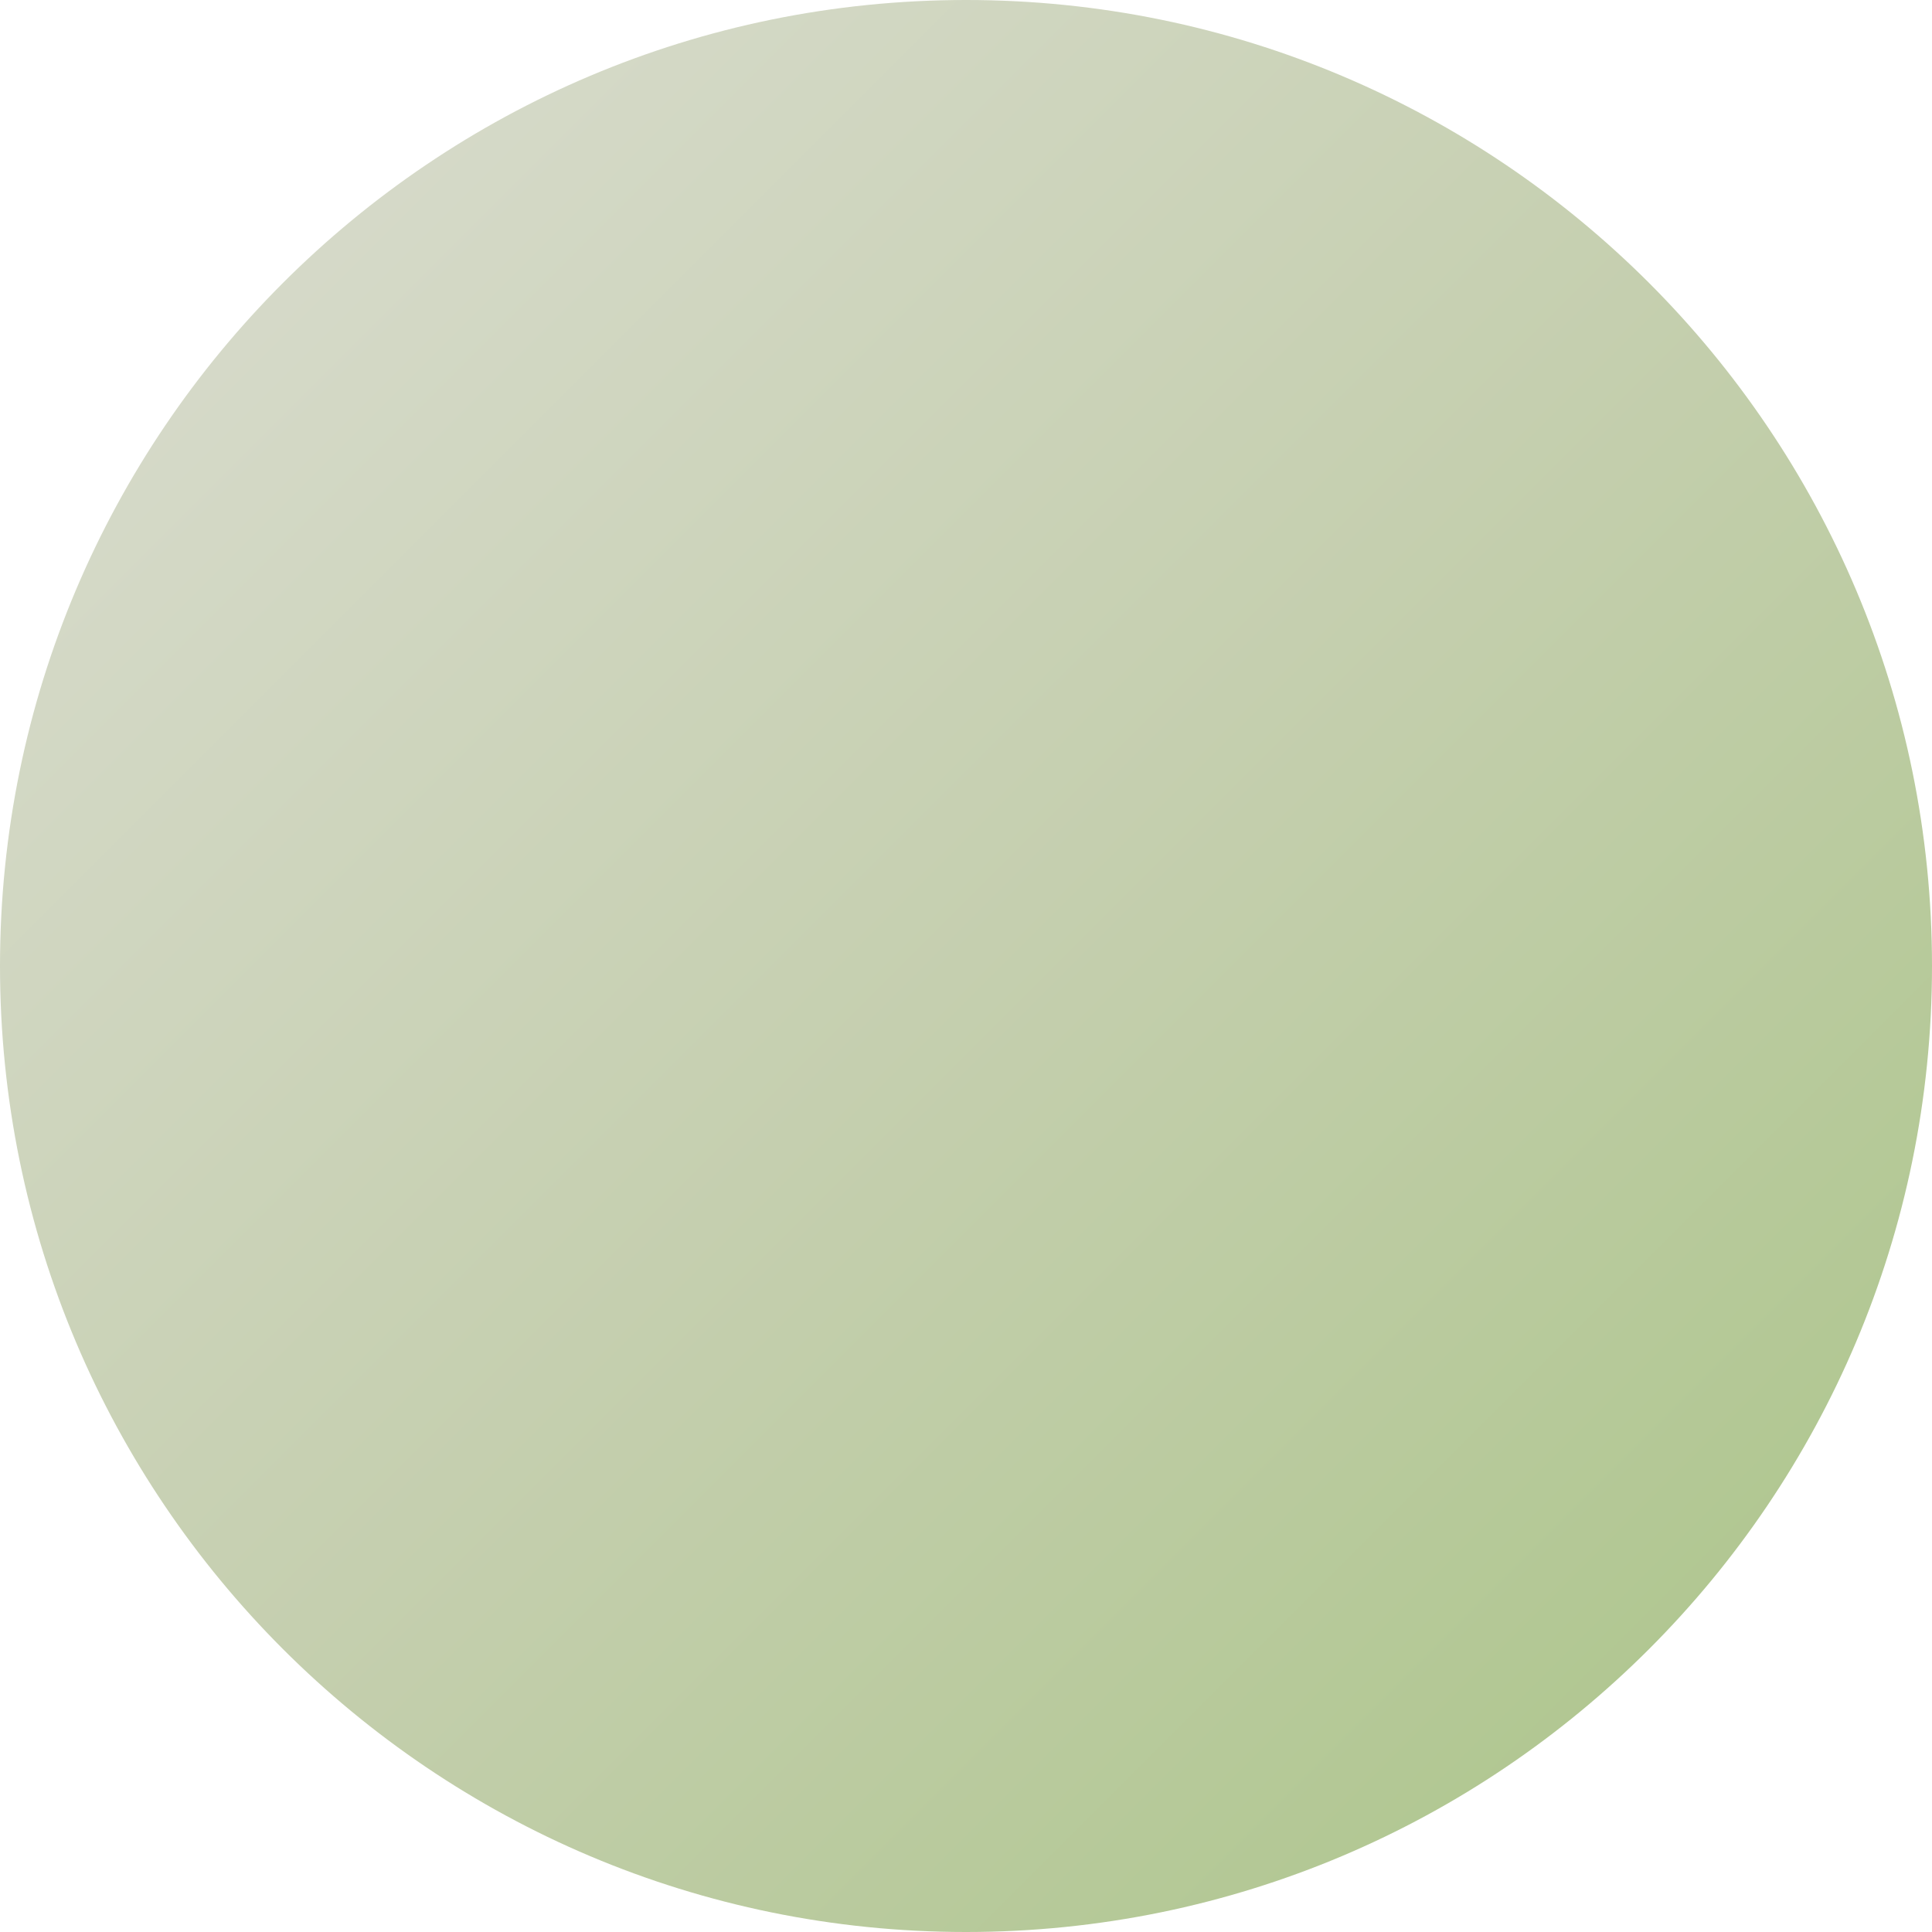
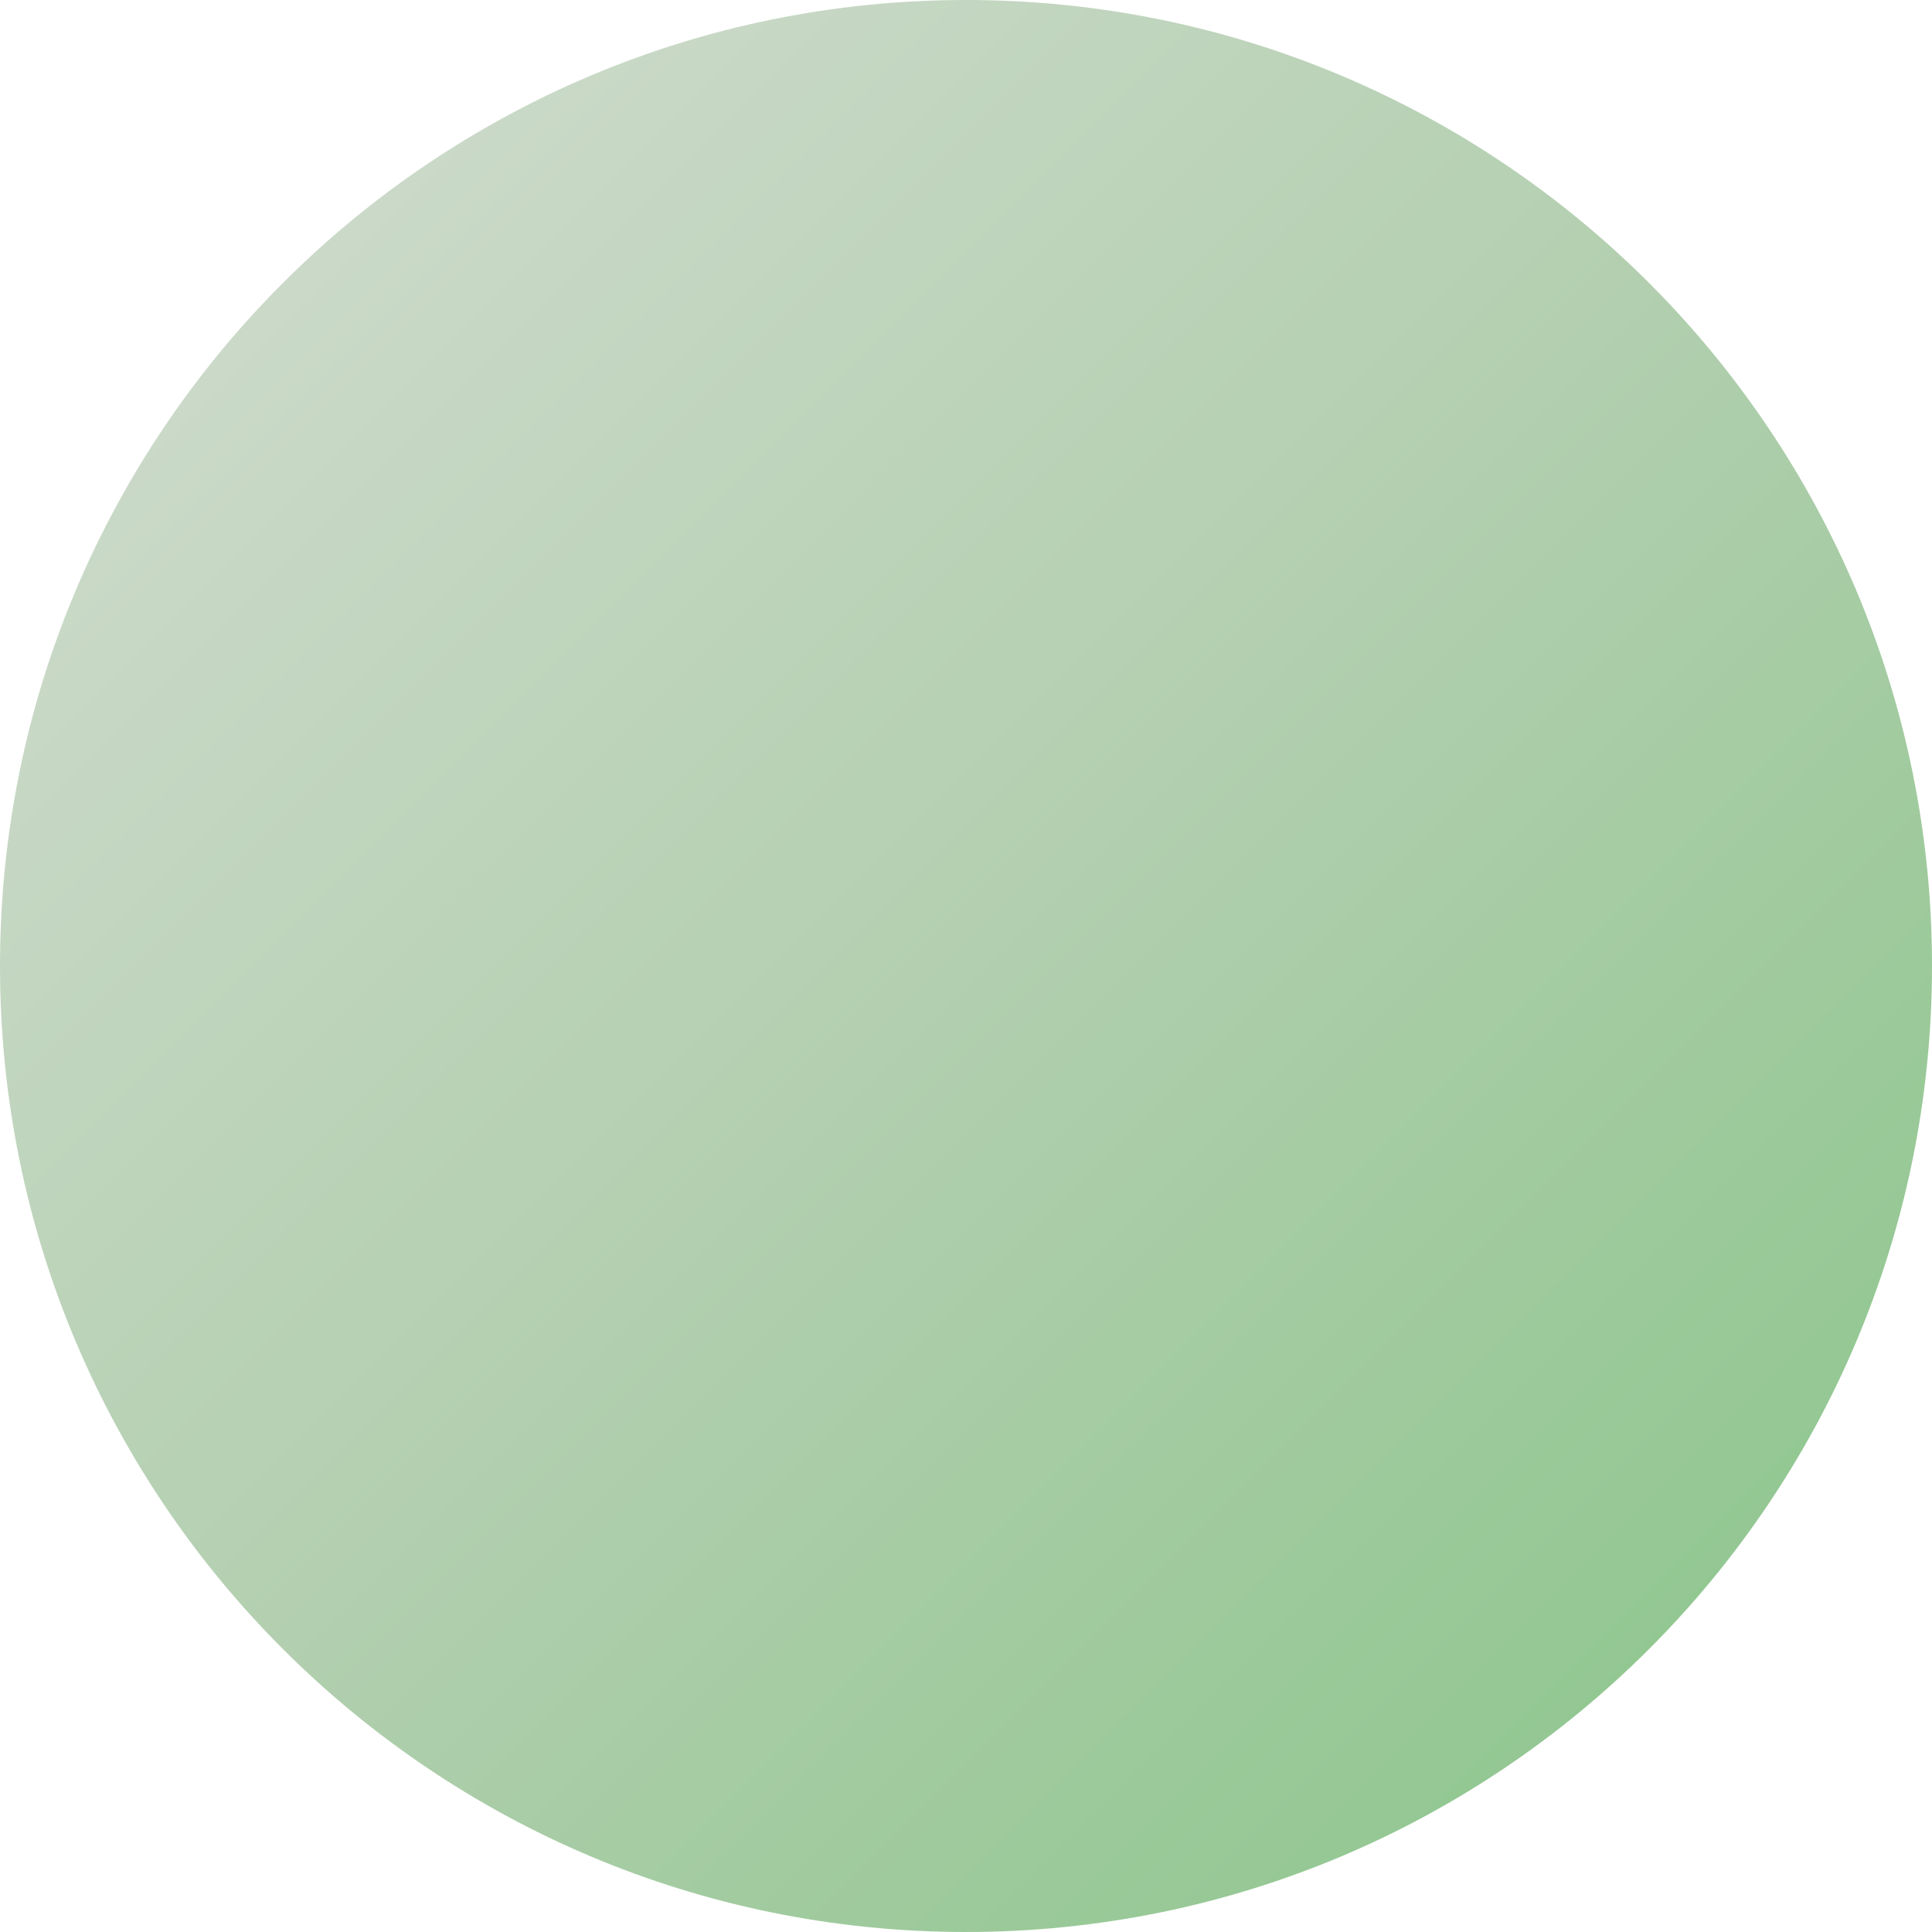
<svg xmlns="http://www.w3.org/2000/svg" width="48" height="48" viewBox="0 0 48 48">
  <defs>
-     <linearGradient id="grad_1751473393" x1="0%" y1="0%" x2="100%" y2="100%">
-       <stop offset="0%" style="stop-color:#dcded3;stop-opacity:1" />
-       <stop offset="50%" style="stop-color:#c5cfaf;stop-opacity:1" />
-       <stop offset="100%" style="stop-color:#a9c486;stop-opacity:1" />
+     <linearGradient id="grad_1751473692" x1="0%" y1="0%" x2="100%" y2="100%">
+       <stop offset="0%" style="stop-color:#d5ded3;stop-opacity:1" />
+       <stop offset="50%" style="stop-color:#b2cfaf;stop-opacity:1" />
+       <stop offset="100%" style="stop-color:#86c486;stop-opacity:1" />
    </linearGradient>
-     <linearGradient id="grad_hover_1751473393" x1="0%" y1="0%" x2="100%" y2="100%">
-       <stop offset="0%" style="stop-color:#b5baa0;stop-opacity:1" />
-       <stop offset="50%" style="stop-color:#a3b47c;stop-opacity:1" />
-       <stop offset="100%" style="stop-color:#8ab255;stop-opacity:1" />
+     <linearGradient id="grad_hover_1751473692" x1="0%" y1="0%" x2="100%" y2="100%">
+       <stop offset="0%" style="stop-color:#a5baa0;stop-opacity:1" />
+       <stop offset="50%" style="stop-color:#81b47c;stop-opacity:1" />
+       <stop offset="100%" style="stop-color:#55b255;stop-opacity:1" />
    </linearGradient>
-     <linearGradient id="grad_active_1751473393" x1="0%" y1="0%" x2="100%" y2="100%">
-       <stop offset="0%" style="stop-color:#879062;stop-opacity:1" />
-       <stop offset="50%" style="stop-color:#788d47;stop-opacity:1" />
-       <stop offset="100%" style="stop-color:#618532;stop-opacity:1" />
+     <linearGradient id="grad_active_1751473692" x1="0%" y1="0%" x2="100%" y2="100%">
+       <stop offset="0%" style="stop-color:#6a9062;stop-opacity:1" />
+       <stop offset="50%" style="stop-color:#4d8d47;stop-opacity:1" />
+       <stop offset="100%" style="stop-color:#328532;stop-opacity:1" />
    </linearGradient>
  </defs>
  <style>
    .logo-circle {
-       fill: url(#grad_1751473393);
+       fill: url(#grad_1751473692);
      transition: fill 0.2s ease, transform 0.1s ease;
      cursor: pointer;
    }
    
    .logo-circle:hover {
-       fill: url(#grad_hover_1751473393);
+       fill: url(#grad_hover_1751473692);
    }
    
    .logo-circle:active {
-       fill: url(#grad_active_1751473393);
+       fill: url(#grad_active_1751473692);
      transform: translateY(2px);
    }
  </style>
  <circle cx="24" cy="24" r="24" class="logo-circle" />
</svg>
